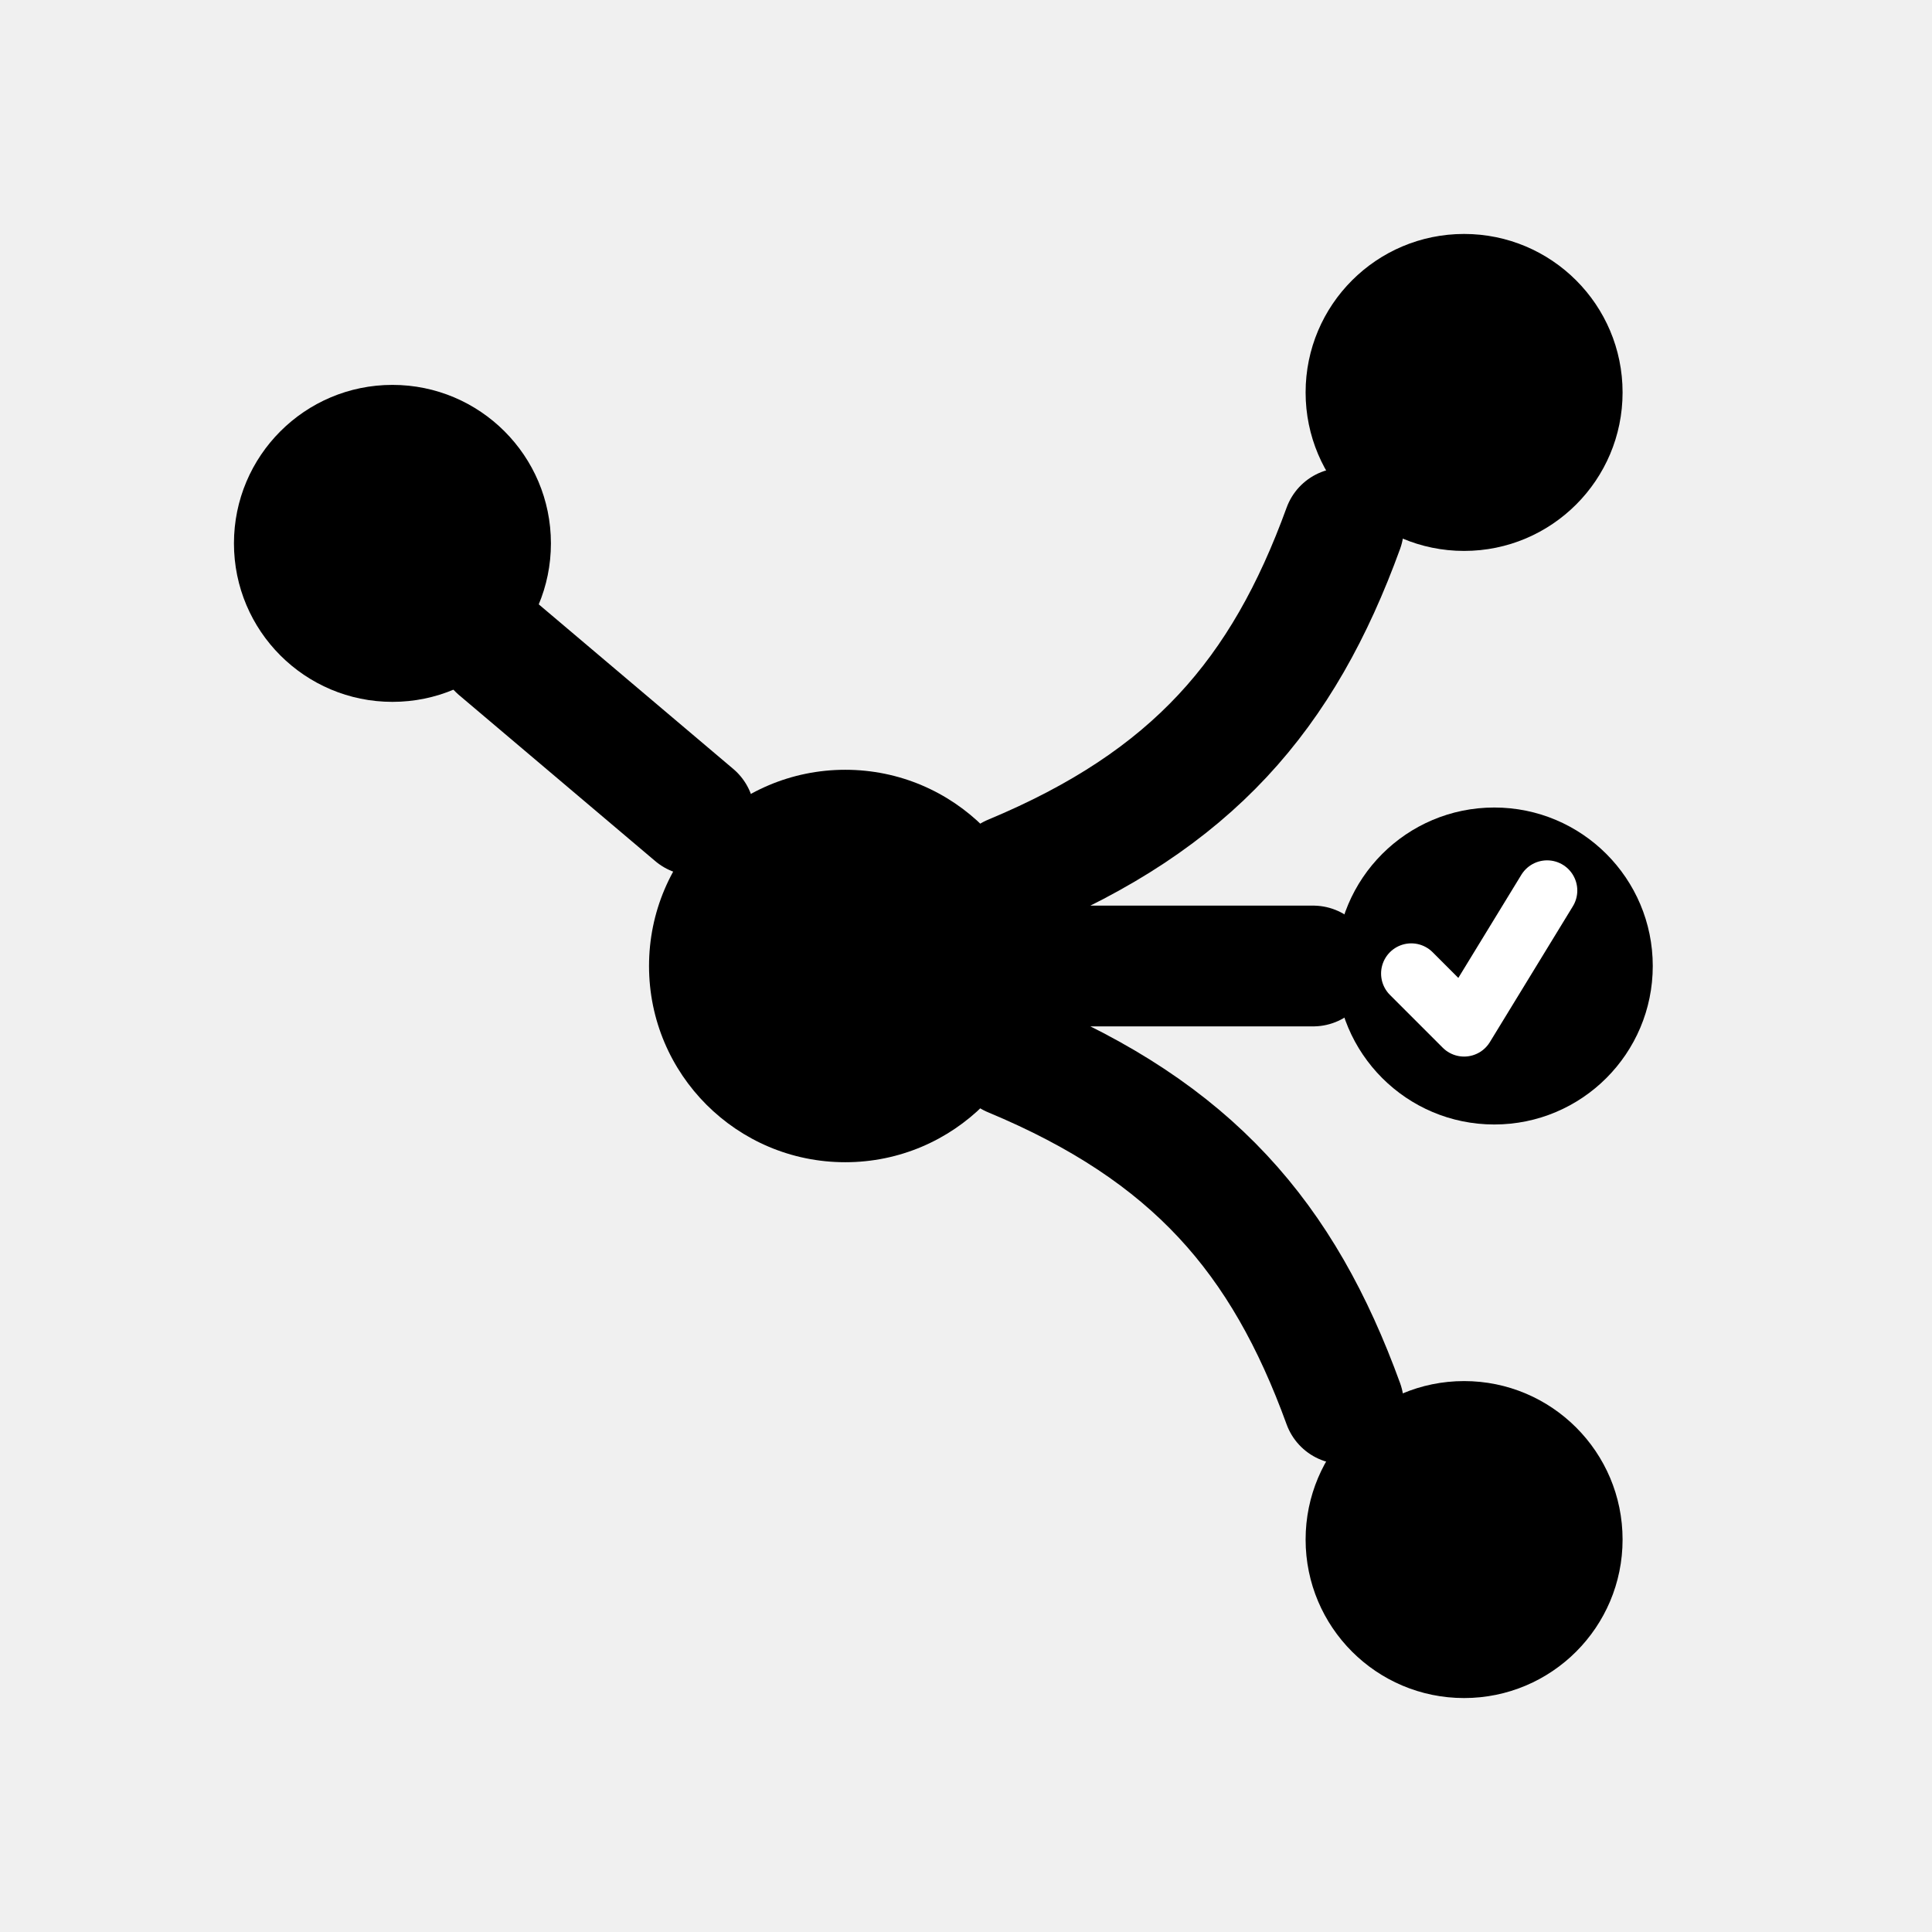
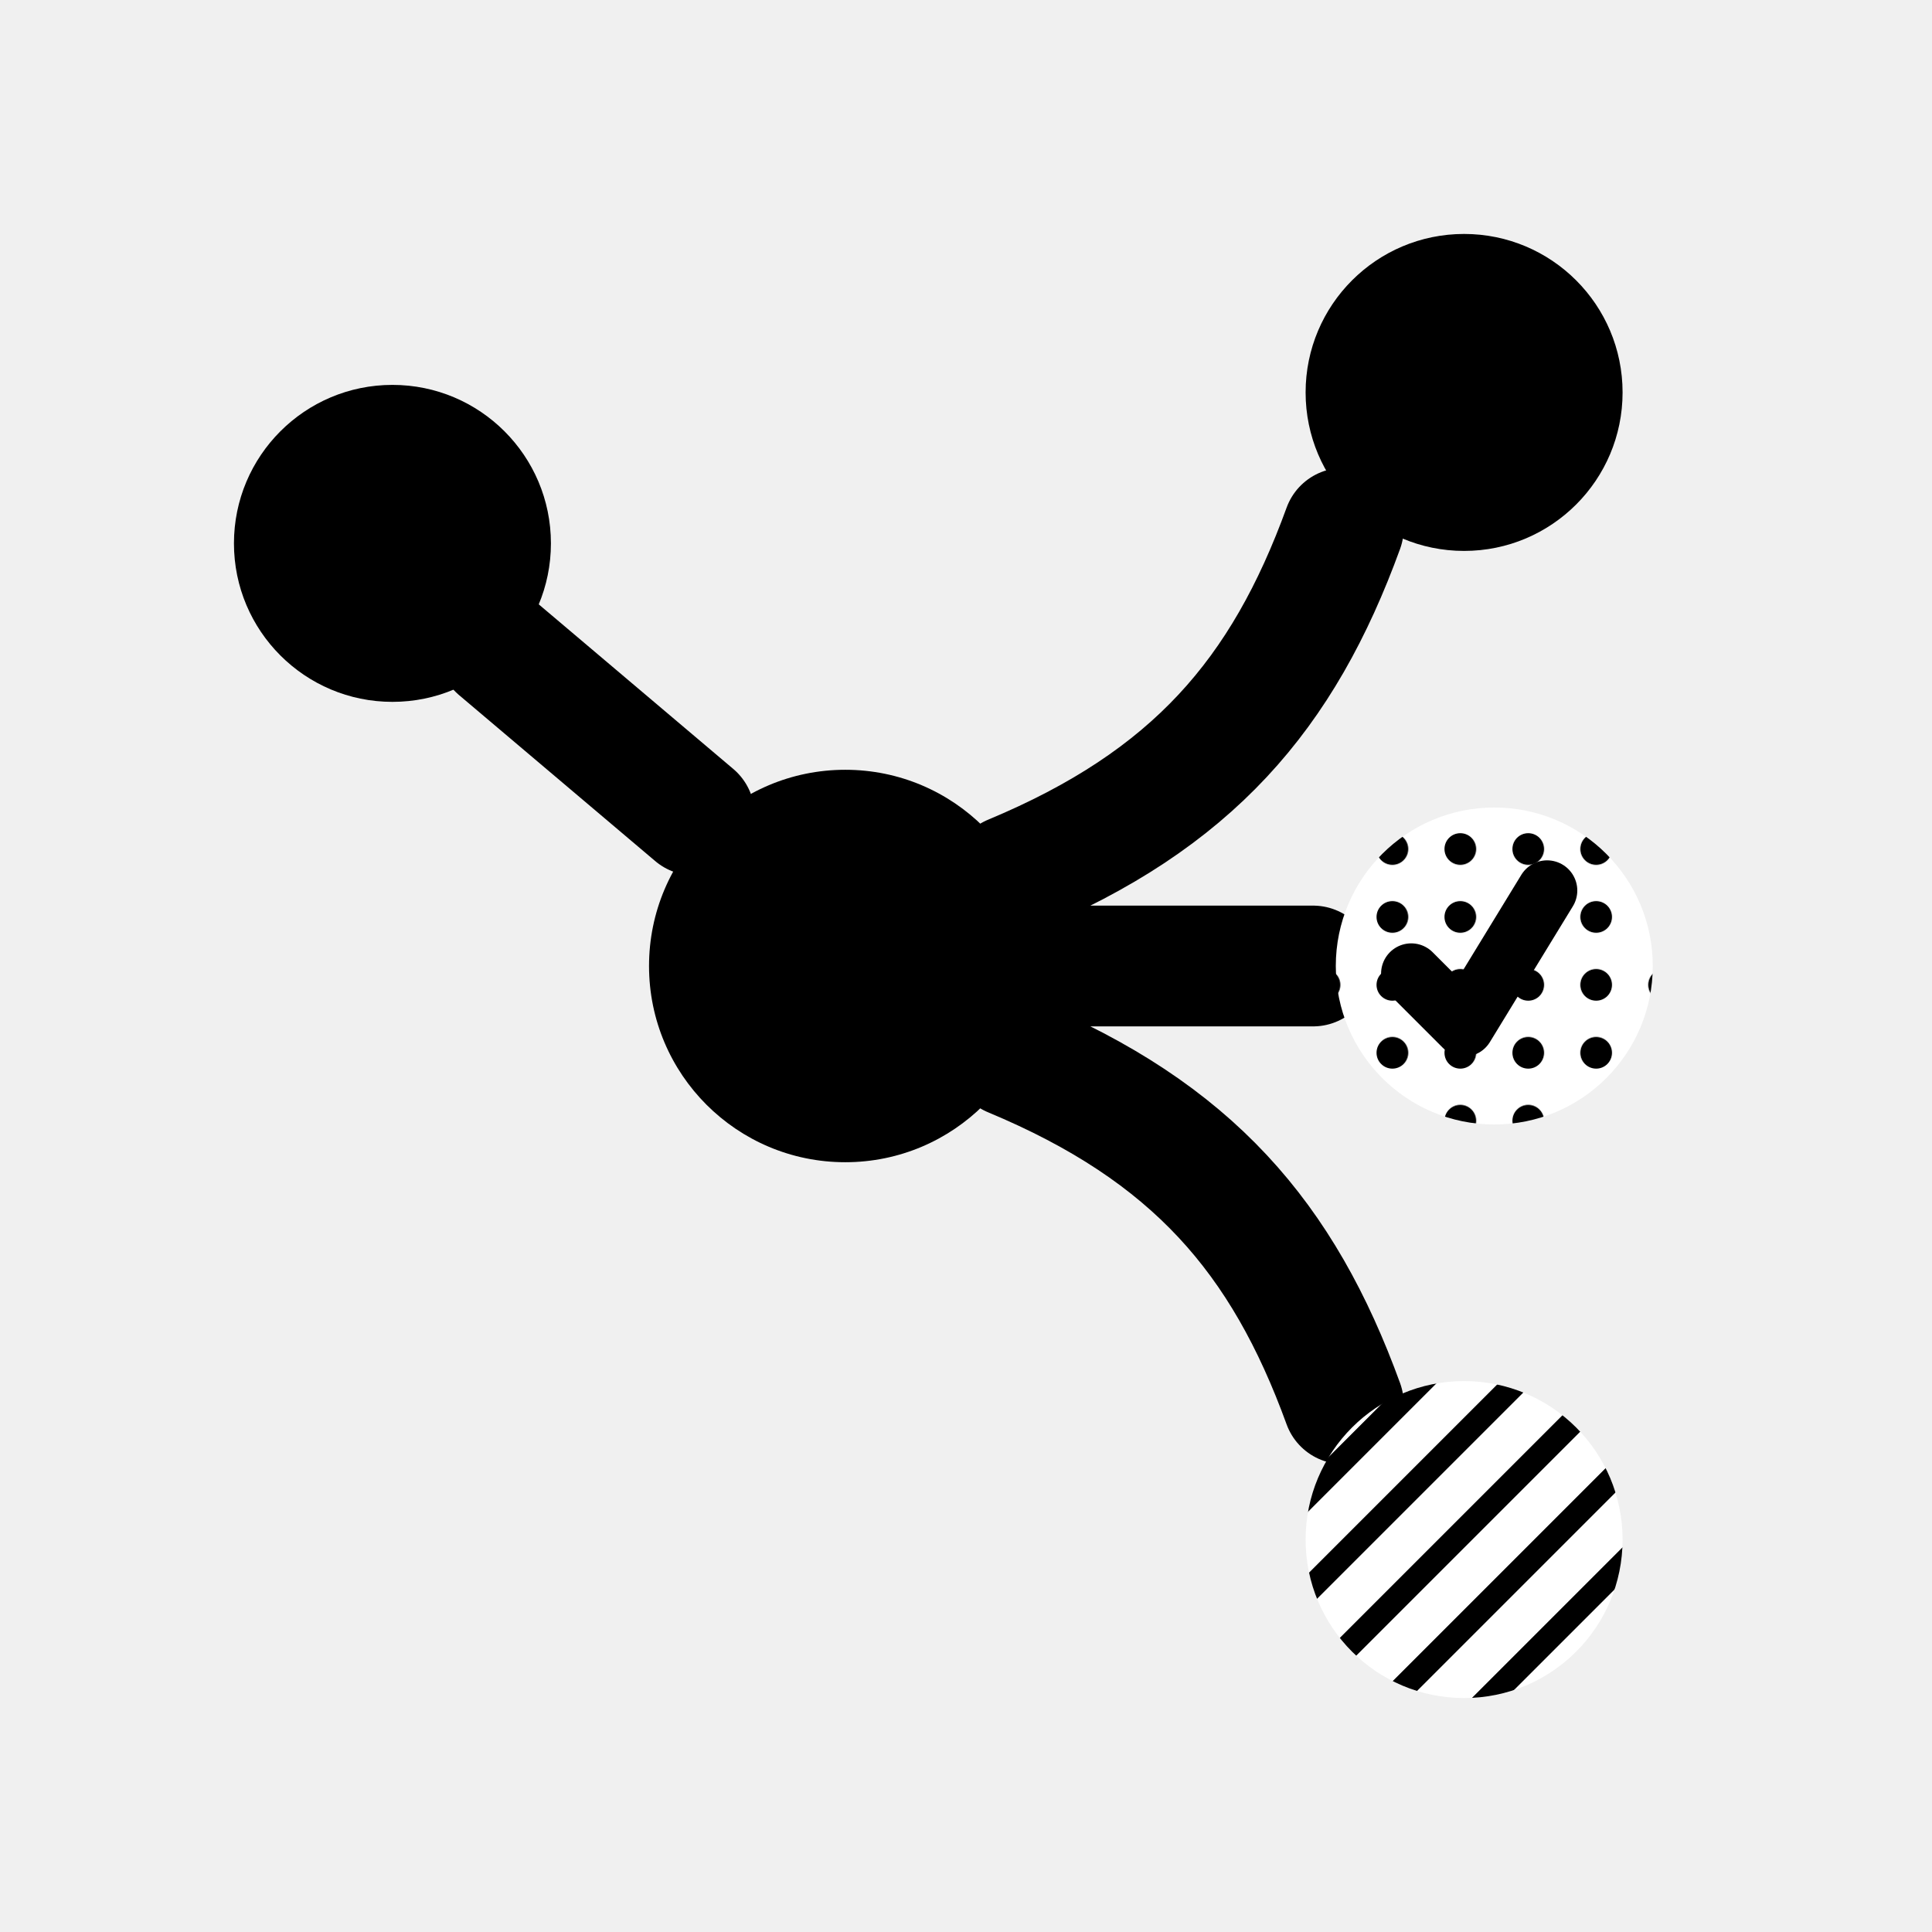
<svg xmlns="http://www.w3.org/2000/svg" viewBox="0 0 256 256" role="img" aria-label="KERN logo">
+   <defs>
+     <pattern id="pd" width="9" height="9" patternUnits="userSpaceOnUse">
+       <rect width="9" height="9" fill="#fff" />
+       <circle cx="4.5" cy="4.5" r="2.1" fill="#000" />
+     </pattern>
+     <pattern id="ps" width="9" height="9" patternUnits="userSpaceOnUse" patternTransform="rotate(45)">
+       <rect width="9" height="9" fill="#fff" />
+       <rect width="3.2" height="9" fill="#000" />
+     </pattern>
+   </defs>
  <path d="M66 86 L92 108" stroke="#000" stroke-width="16" fill="none" stroke-linecap="round" />
  <path d="M134 116 C 158 106 170 92 178 70 M136 128 H174 M134 140 C 158 150 170 164 178 186" stroke="#000" stroke-width="16" fill="none" stroke-linecap="round" />
  <circle cx="52" cy="72" r="21" fill="#000" />
  <circle cx="112" cy="128" r="26" fill="#000" />
  <circle cx="194" cy="52" r="21" fill="#000" />
-   <circle cx="198" cy="128" r="21" fill="#000" />
-   <circle cx="194" cy="204" r="21" fill="#000" />
-   <path d="M187 129 L194 136 L205 118" stroke="#fff" stroke-width="8" fill="none" stroke-linecap="round" stroke-linejoin="round" />
+   <circle cx="198" cy="128" r="21" fill="url(#pd)" />
+   <circle cx="194" cy="204" r="21" fill="url(#ps)" />
+   <path d="M187 129 L194 136 L205 118" stroke="#000" stroke-width="8" fill="none" stroke-linecap="round" stroke-linejoin="round" />
</svg>
